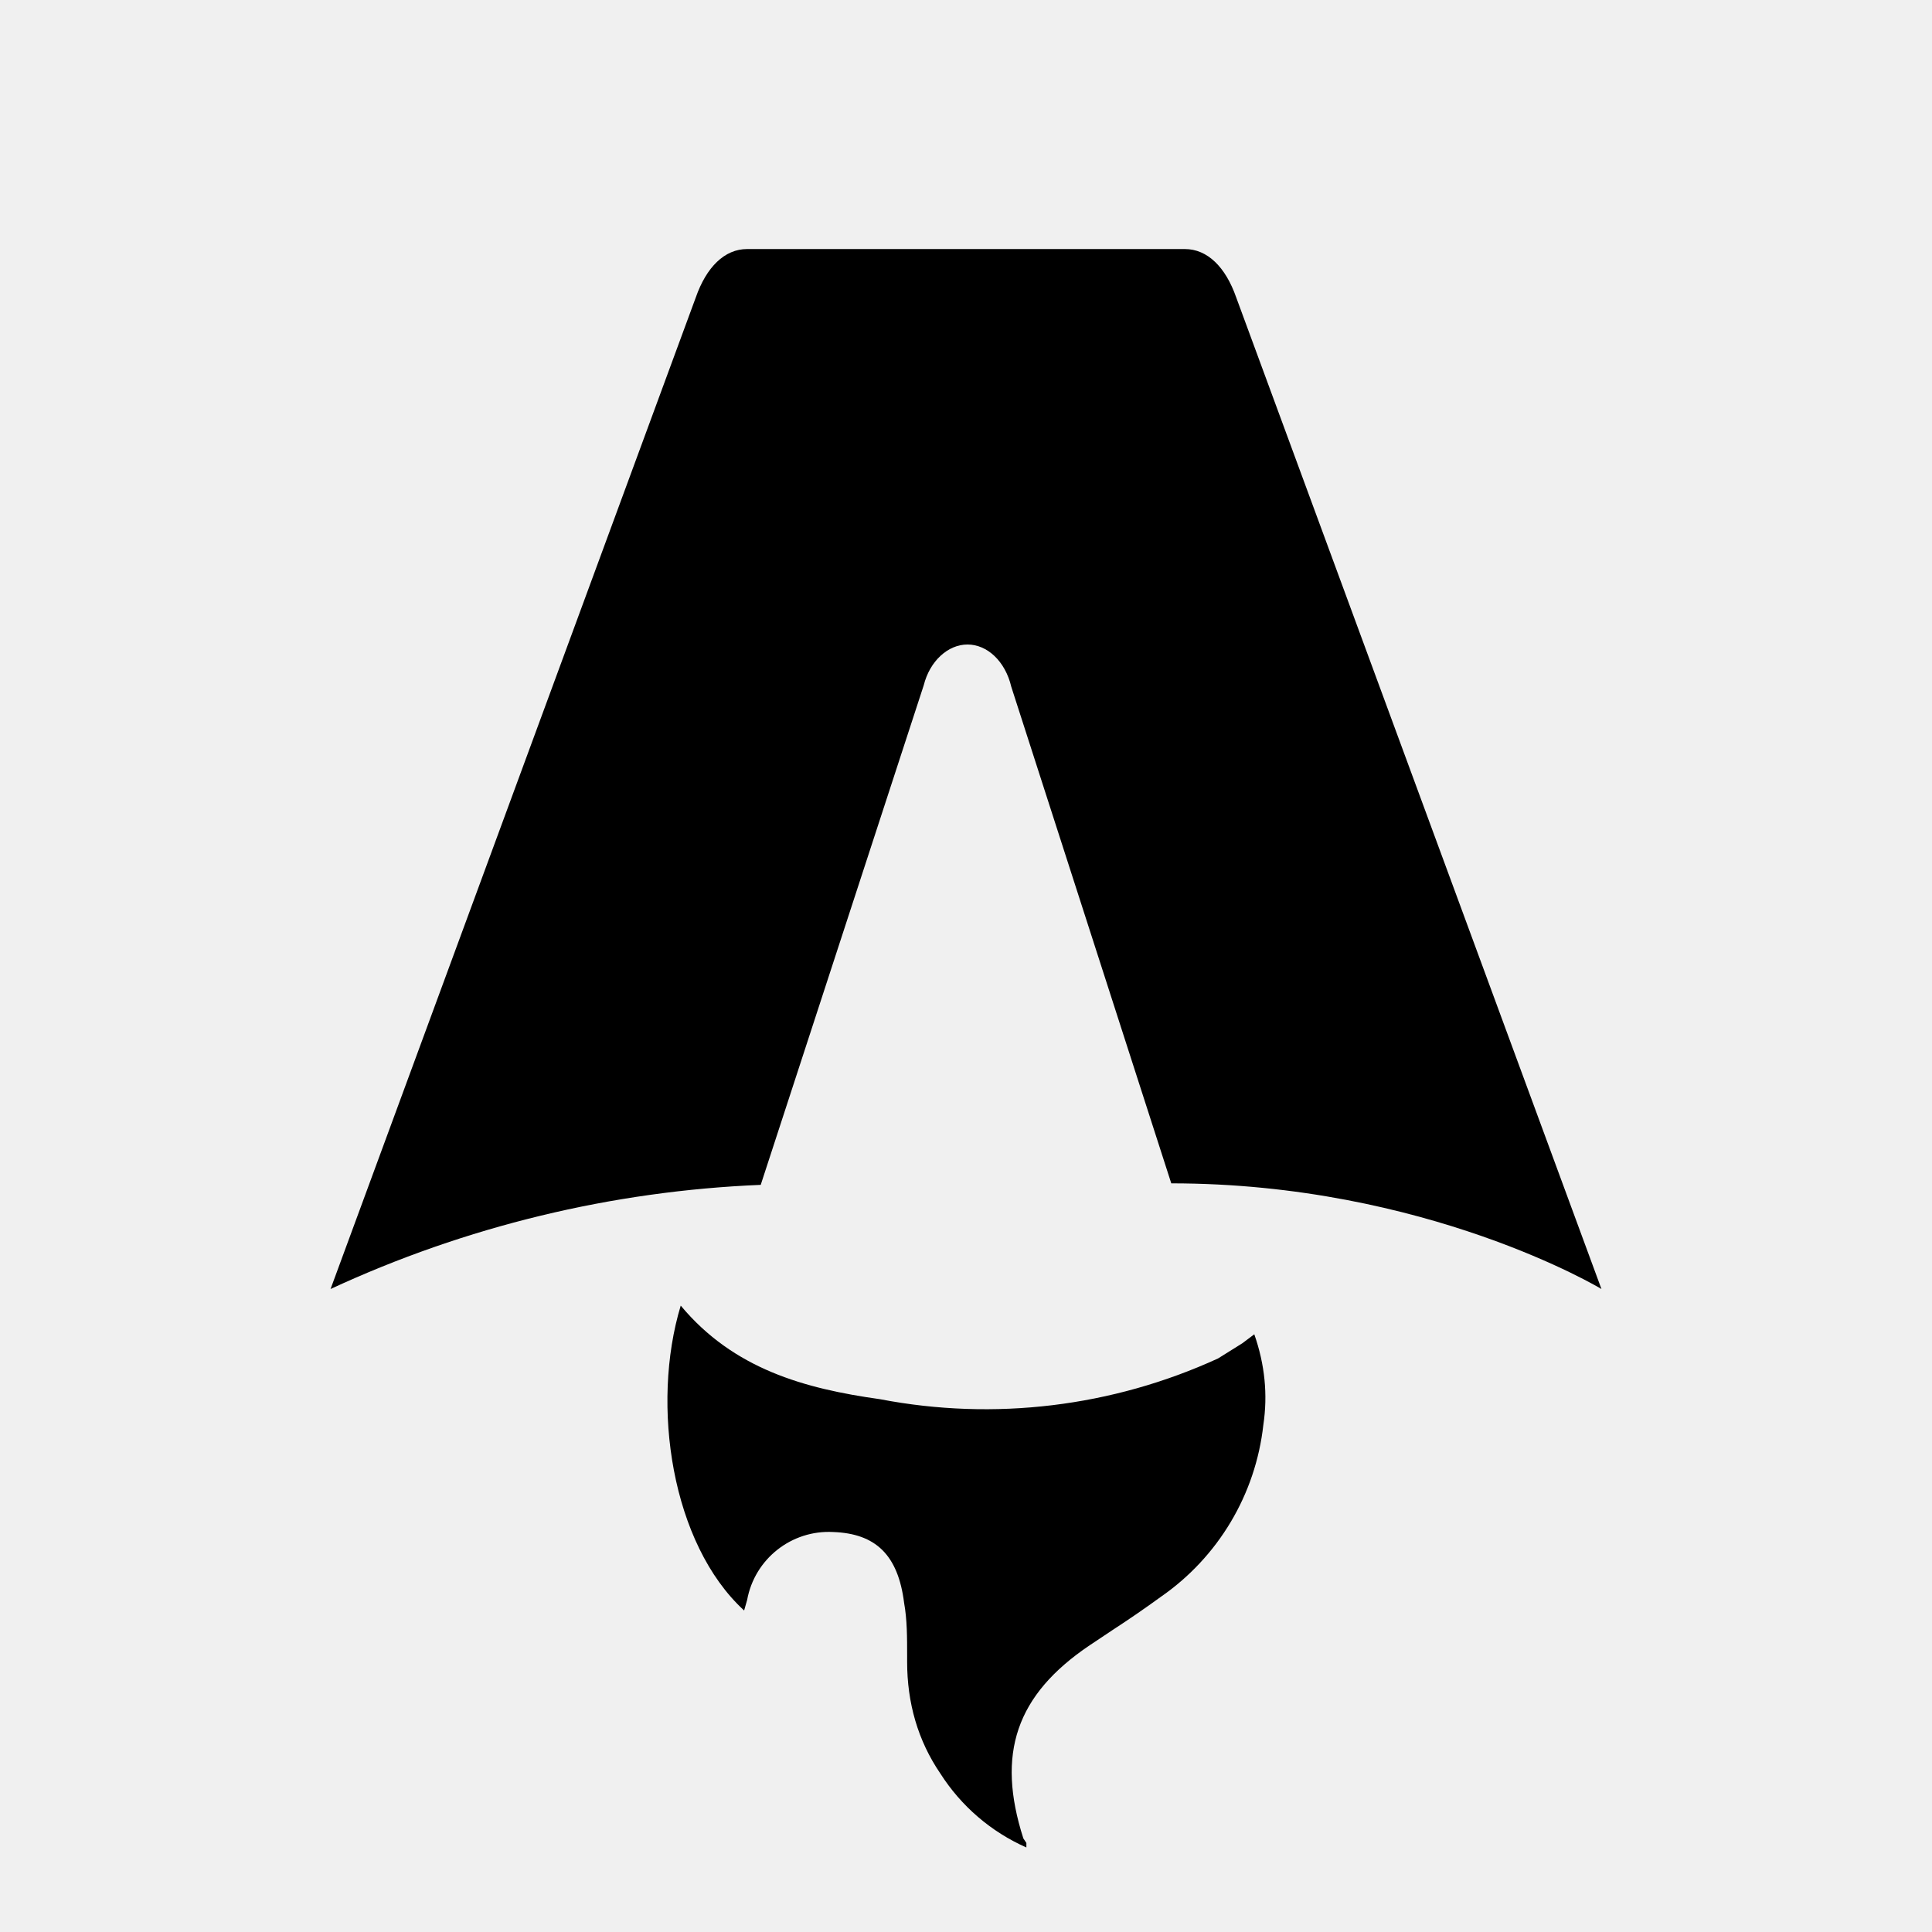
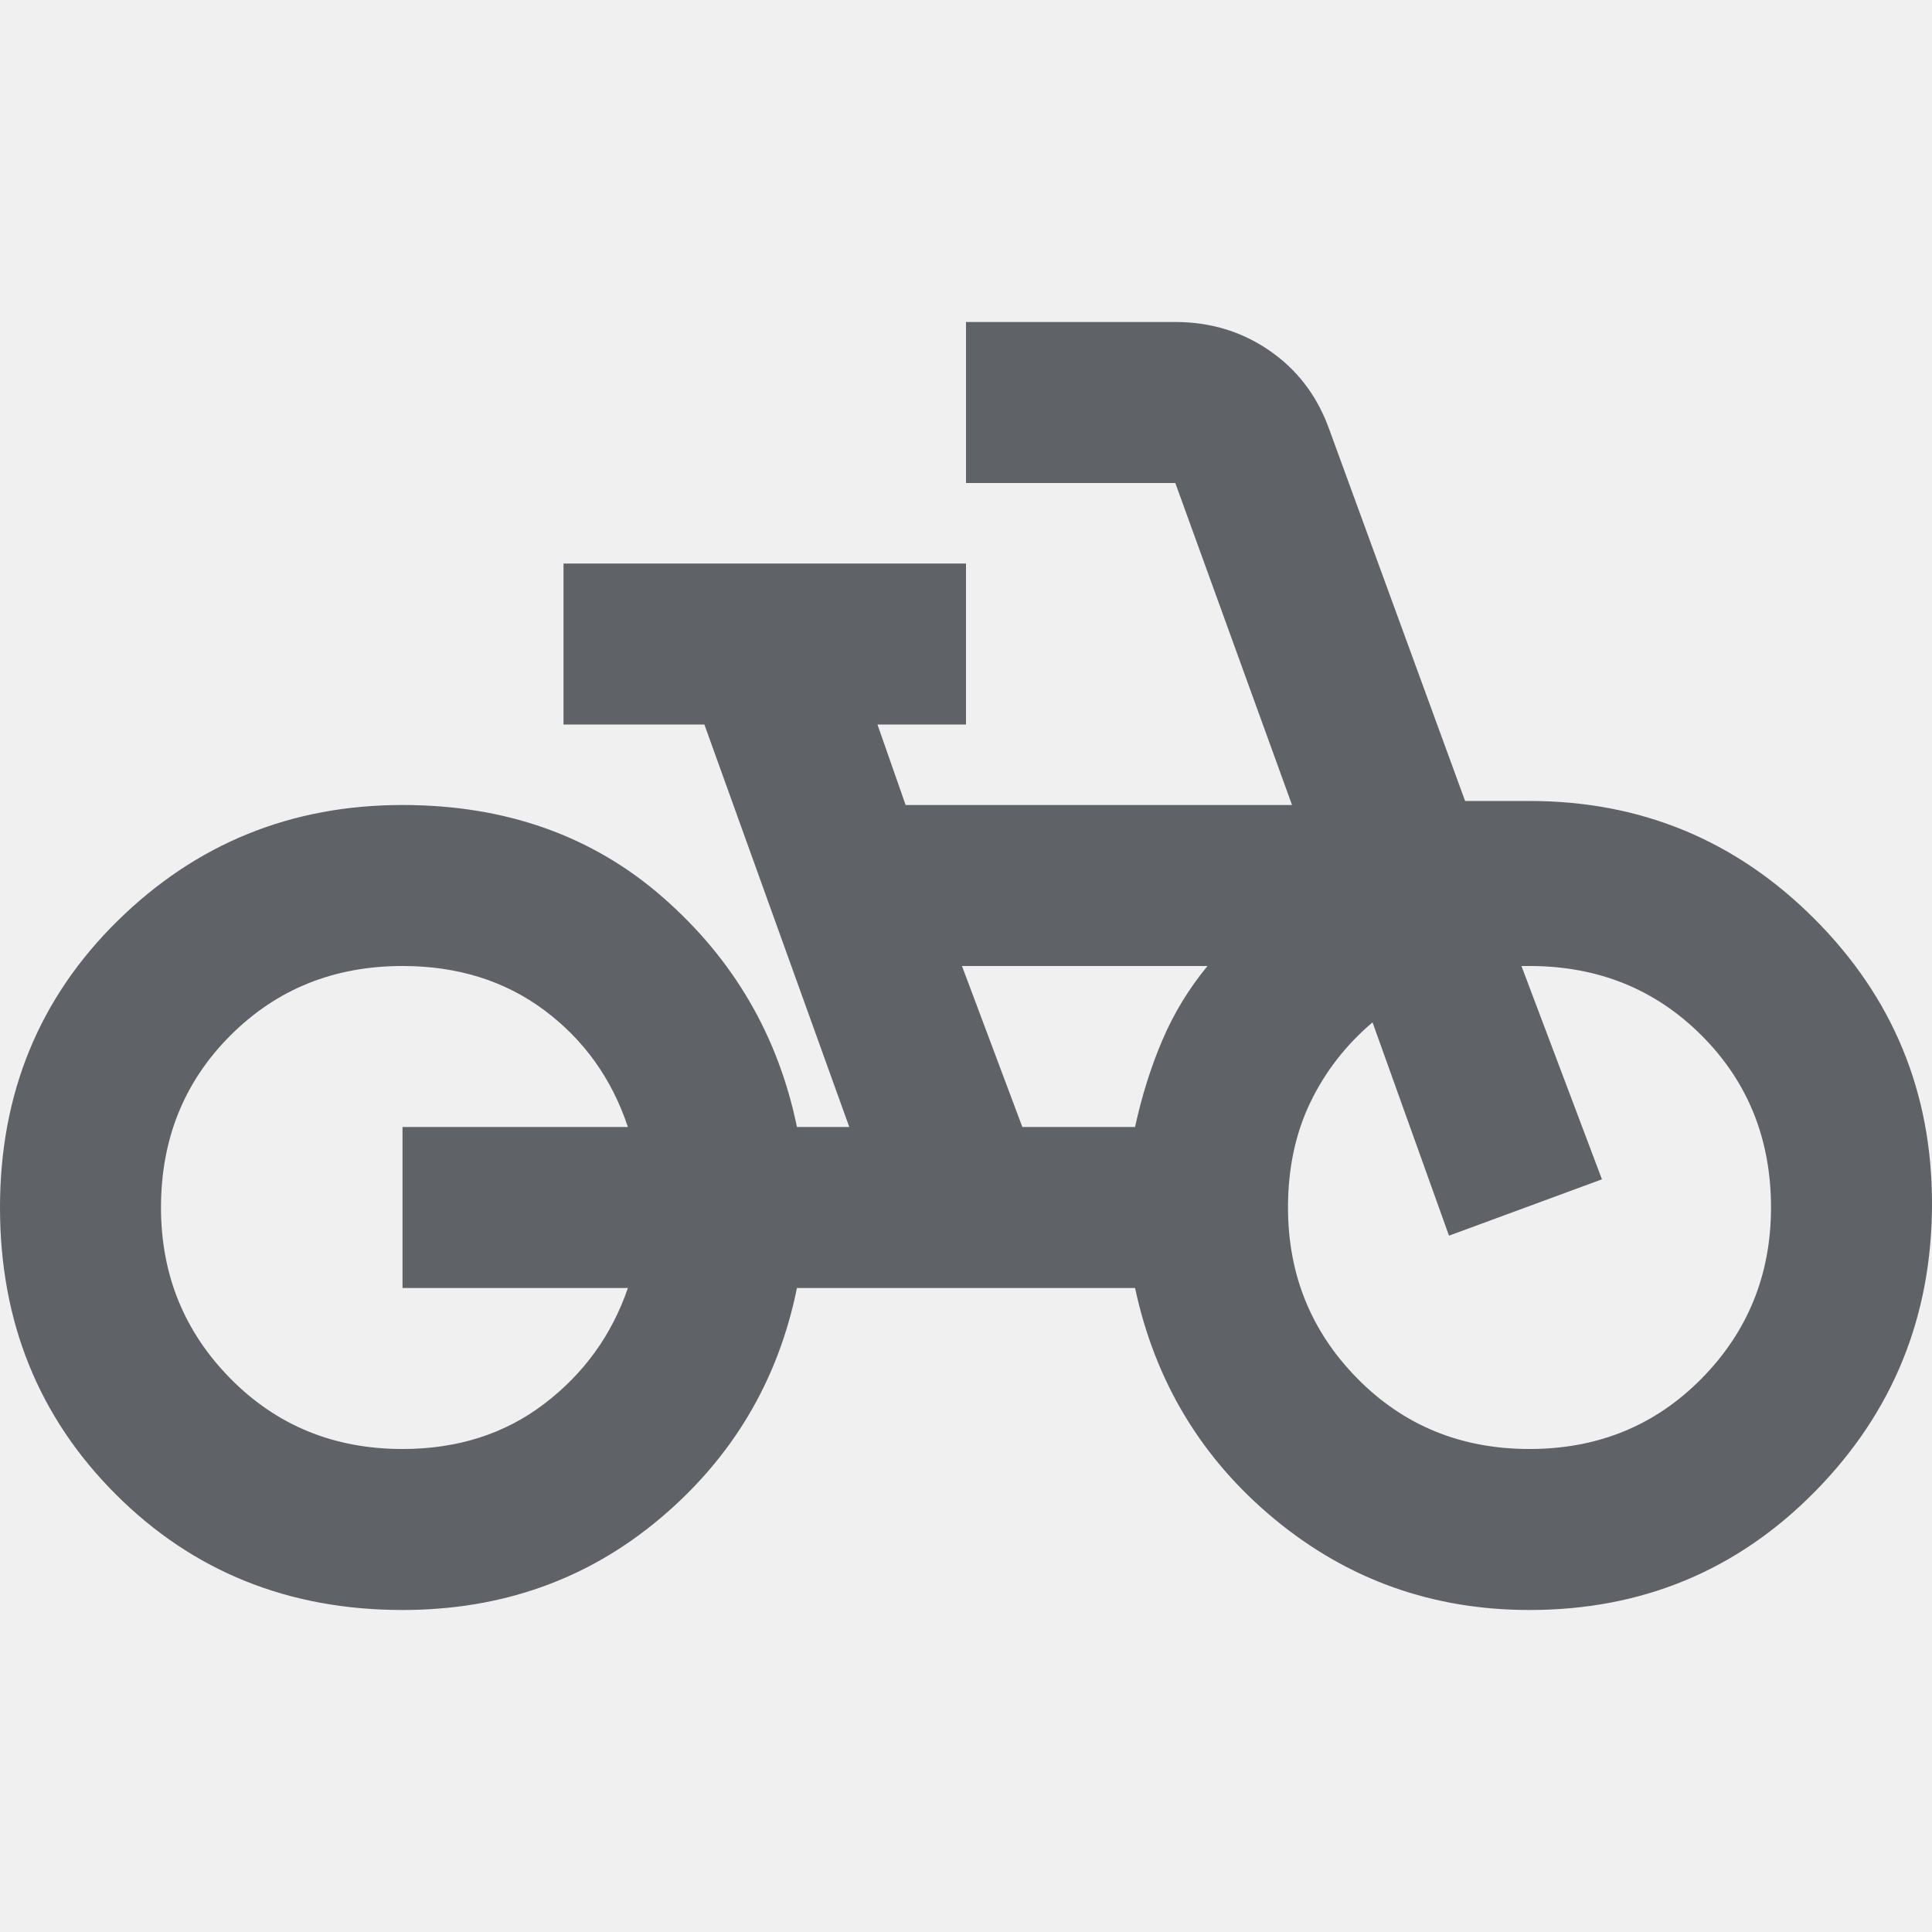
- <svg xmlns="http://www.w3.org/2000/svg" fill="none" viewBox="0 0 128 128">
-   <path d="M50.4 78.5a75.1 75.1 0 0 0-28.5 6.9l24.2-65.7c.7-2 1.9-3.2 3.4-3.2h29c1.5 0 2.7 1.2 3.4 3.2l24.2 65.7s-11.6-7-28.5-7L67 45.5c-.4-1.7-1.6-2.8-2.9-2.8-1.3 0-2.5 1.1-2.9 2.7L50.4 78.5Zm-1.1 28.2Zm-4.2-20.2c-2 6.6-.6 15.8 4.2 20.2a17.5 17.5 0 0 1 .2-.7 5.5 5.5 0 0 1 5.7-4.5c2.8.1 4.3 1.5 4.7 4.7.2 1.1.2 2.3.2 3.5v.4c0 2.7.7 5.2 2.2 7.4a13 13 0 0 0 5.7 4.9v-.3l-.2-.3c-1.8-5.6-.5-9.5 4.4-12.8l1.5-1a73 73 0 0 0 3.2-2.2 16 16 0 0 0 6.8-11.4c.3-2 .1-4-.6-6l-.8.6-1.6 1a37 37 0 0 1-22.4 2.7c-5-.7-9.7-2-13.2-6.2Z" />
-   <style>
-         path { fill: #000; }
-         @media (prefers-color-scheme: dark) {
-             path { fill: #FFF; }
-         }
-     </style>
+ <svg xmlns="http://www.w3.org/2000/svg" height="960" viewBox="0 -960 960 960" width="960" fill="#5f6368">
+   <path d="M200-160q-85 0-142.5-57.5T0-360q0-85 58.5-142.5T200-560q77 0 129.5 46T396-400h26l-72-200h-70v-80h200v80h-44l14 40h192l-58-160H480v-80h104q26 0 46.5 14t29.5 38l68 186h32q83 0 141.5 58.5T960-362q0 84-58 143t-142 59q-72 0-126.5-45T564-320H396q-14 69-68 114.5T200-160Zm0-80q41 0 70.5-22.5T312-320H200v-80h112q-12-36-41.5-58T200-480q-51 0-85.5 34.5T80-360q0 50 34.5 85t85.5 35Zm308-160h56q5-23 13.5-43t22.5-37H478l30 80Zm252 160q51 0 85.5-35t34.5-85q0-51-34.5-85.5T760-480h-4l40 106-76 28-38-106q-20 17-31 40t-11 52q0 50 34.5 85t85.5 35ZM196-360Zm564 0Z" />
</svg>
